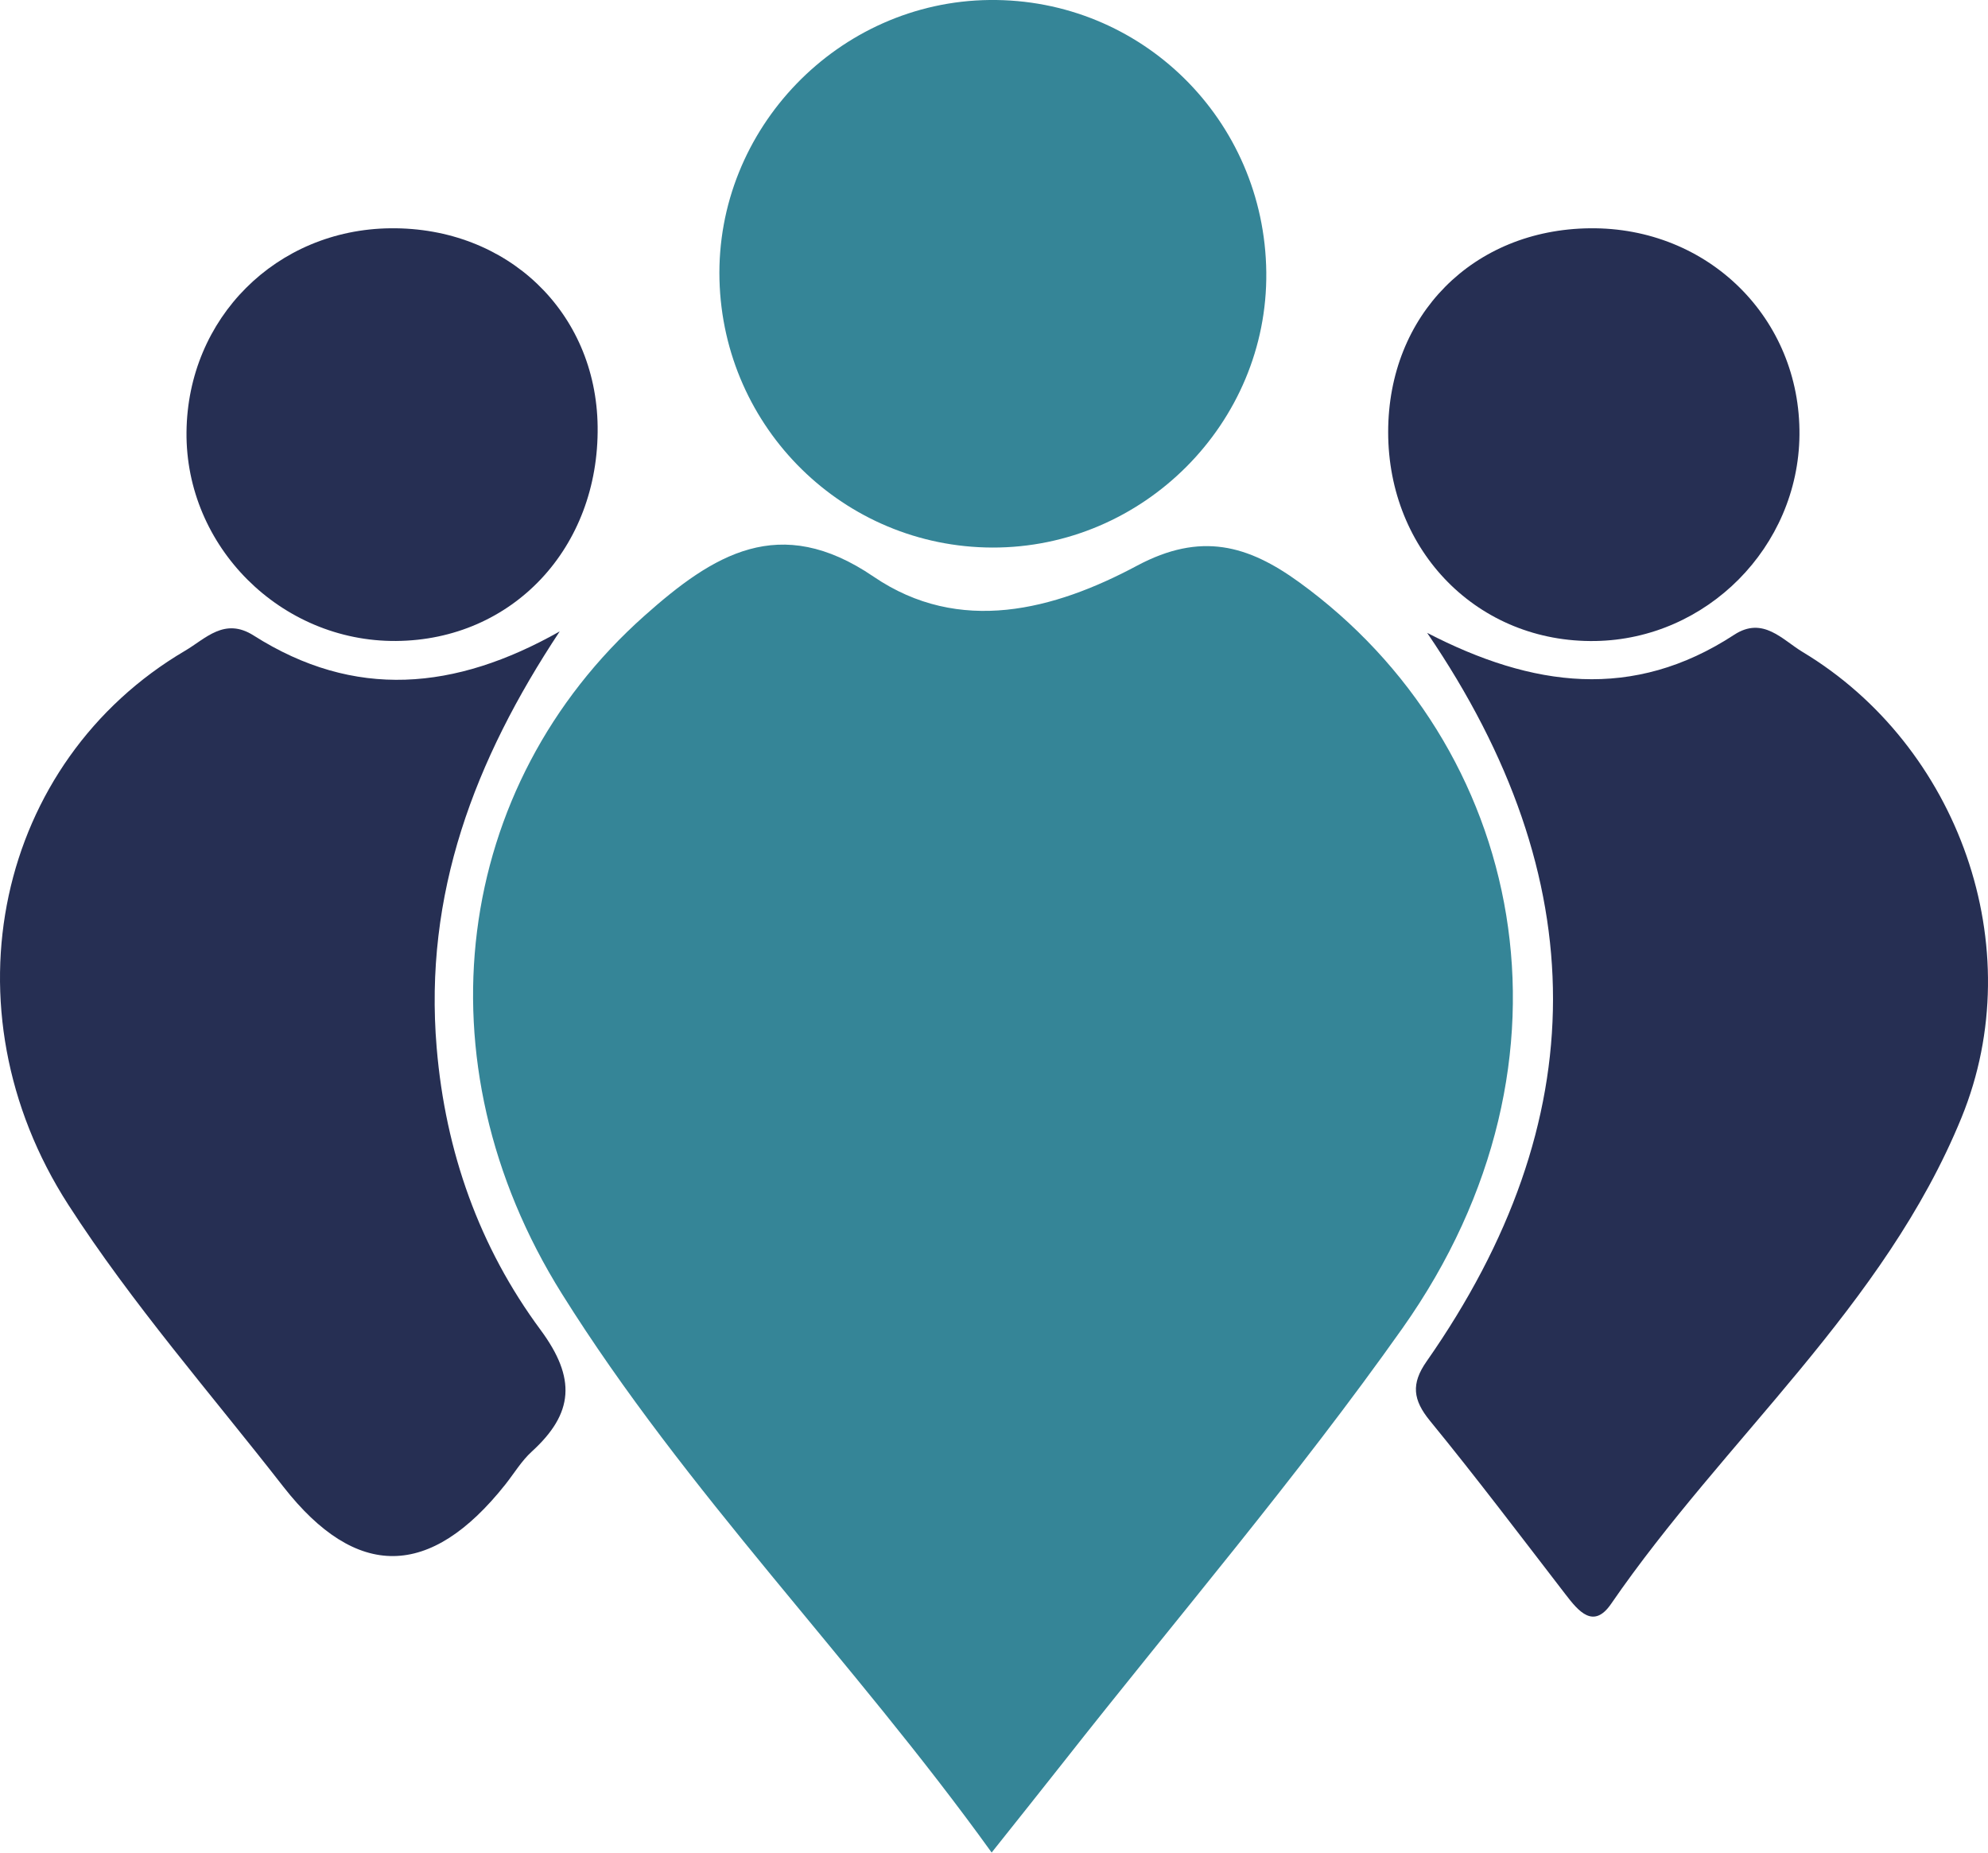
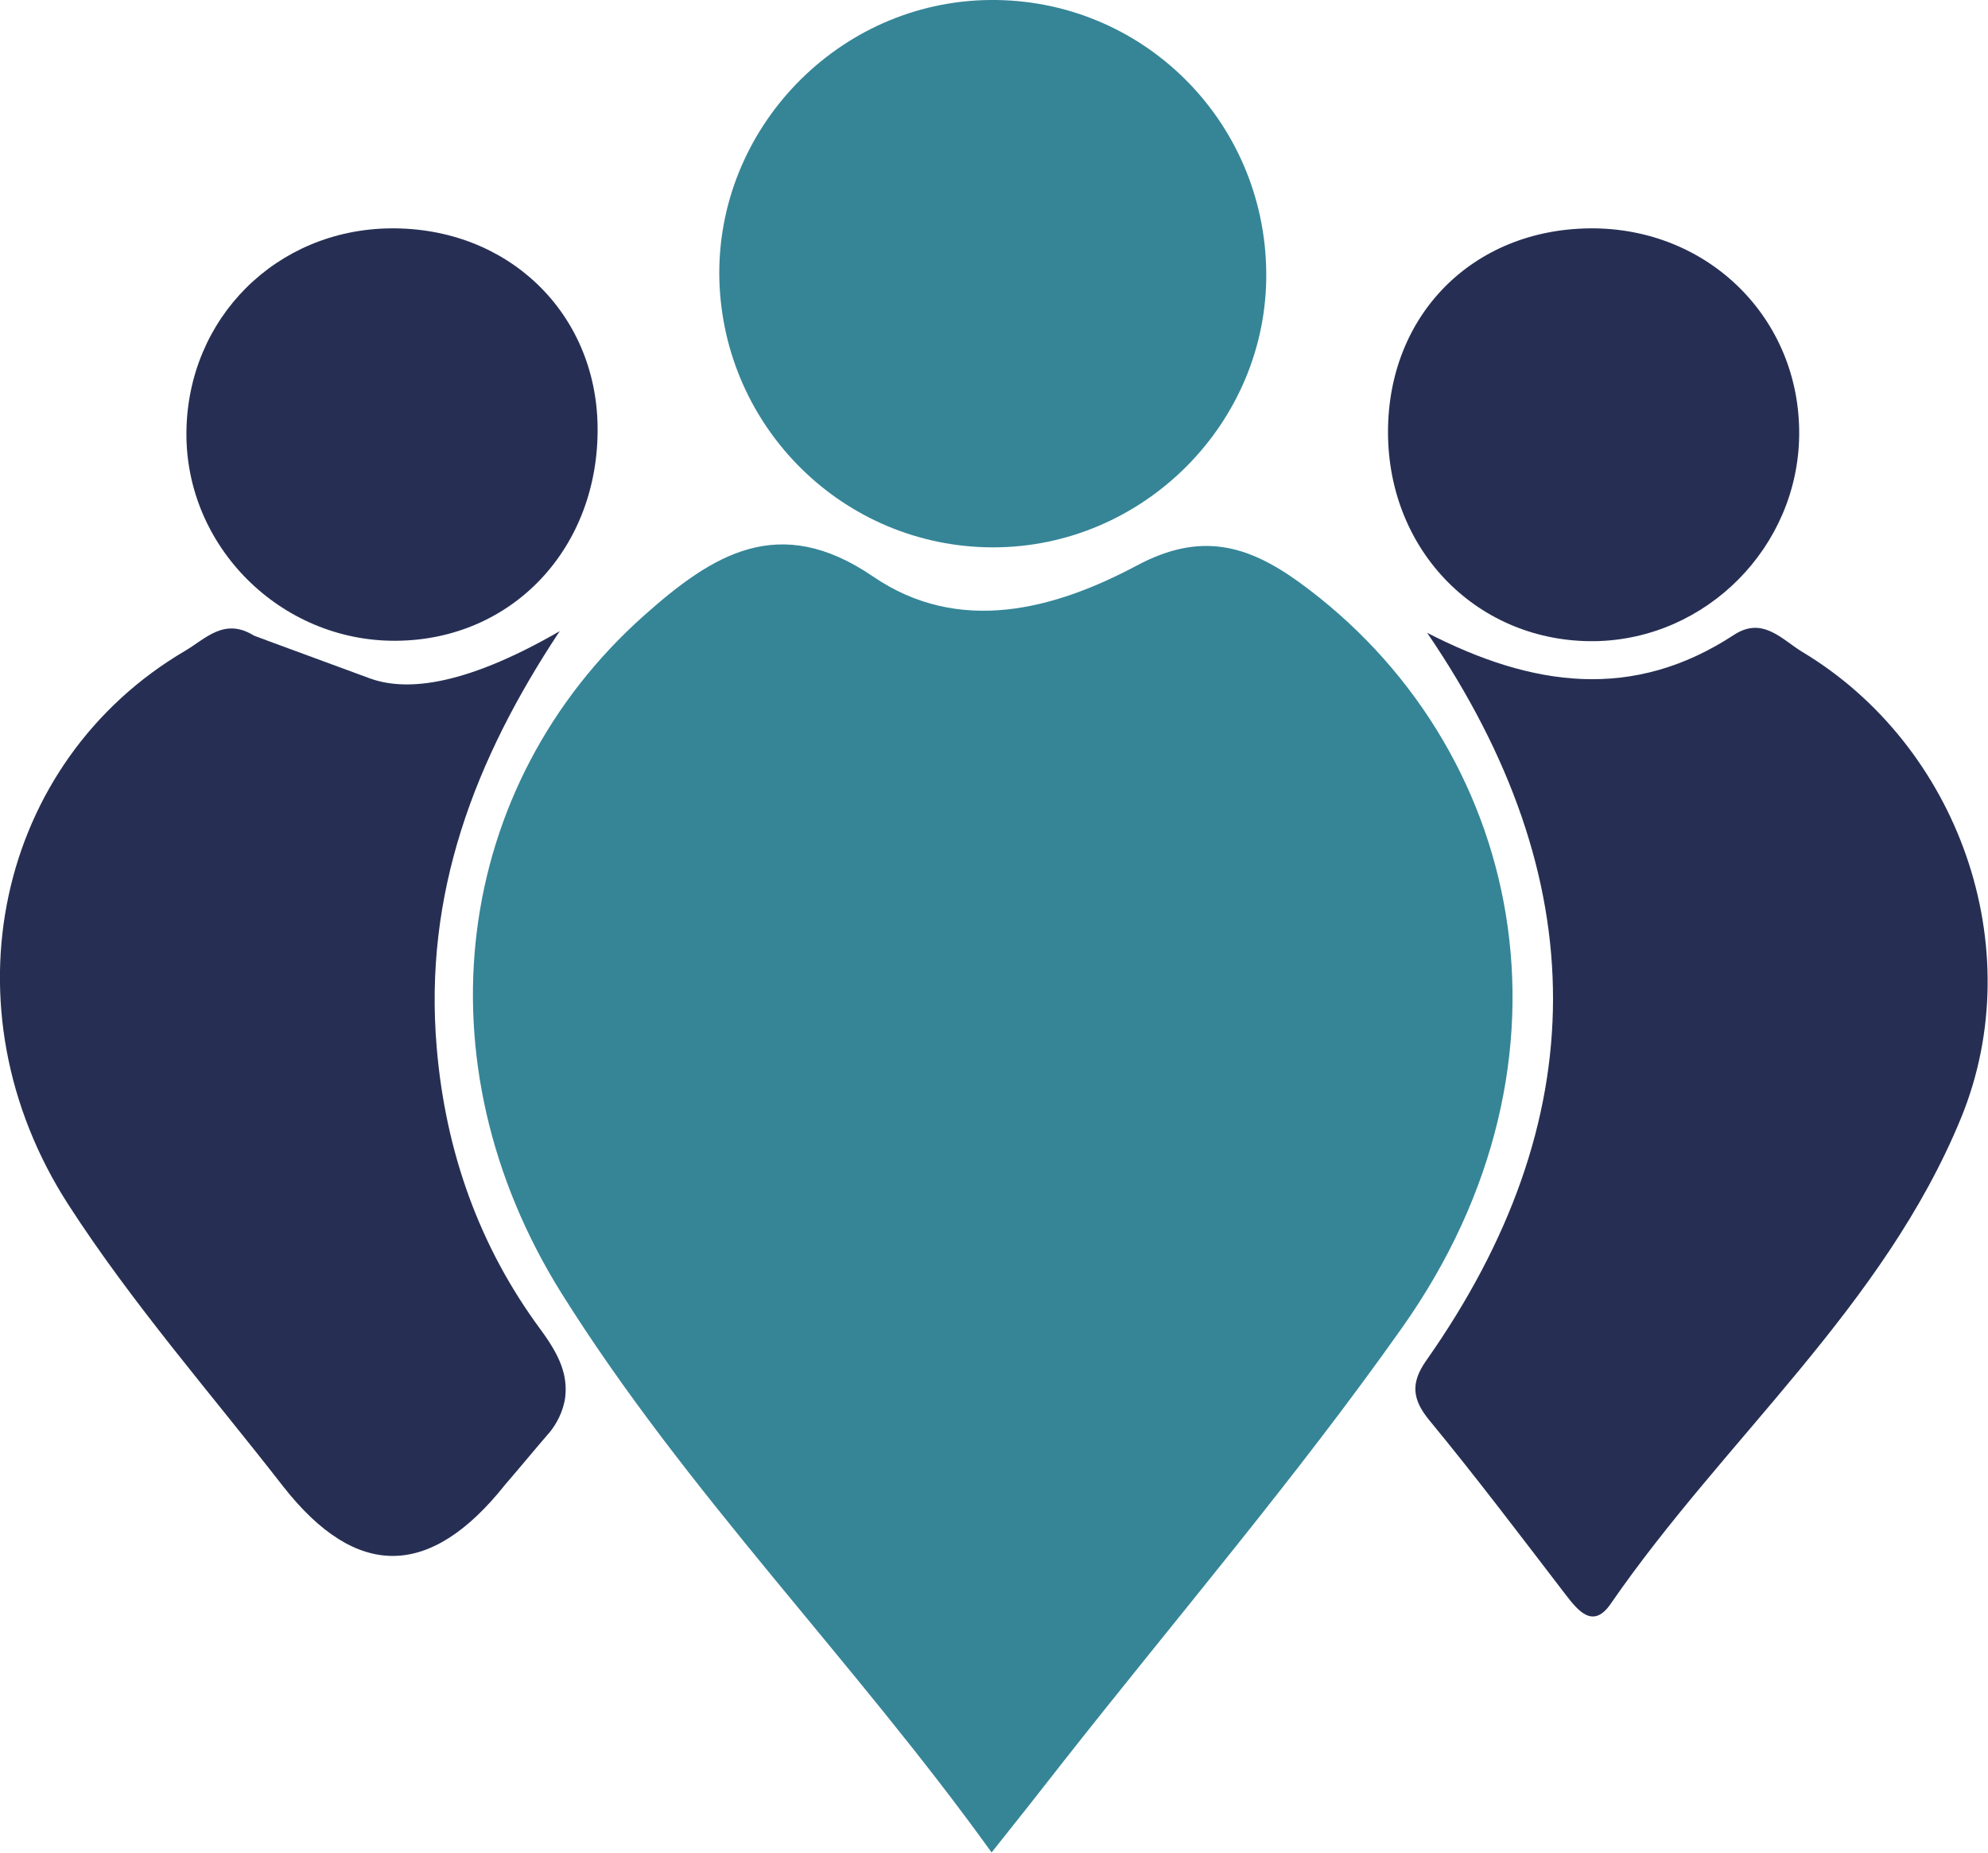
- <svg xmlns="http://www.w3.org/2000/svg" id="a" viewBox="0 0 498 464.02">
-   <defs>
-     <style>.b{fill:#358597;}.c{fill:#262f53;}</style>
-   </defs>
-   <path class="b" d="M248.41,464.02c-34.83-48.41-76.54-90.21-107.67-139.98-36.43-58.23-27.09-127.26,20.65-169.76,17.23-15.34,33.85-25.92,57.45-9.84,21.54,14.68,45.28,8.33,65.96-2.73,16.02-8.56,27.84-5.16,40.68,4.15,56.01,40.63,73.59,119.34,25.84,186.84-26.49,37.45-56.44,72.47-84.84,108.57-5.65,7.18-11.36,14.31-18.07,22.75Z" />
-   <path class="c" d="M140.21,158.15c-21.39,32.32-34.07,65.77-30.82,104.3,2.2,26.07,10.68,49.92,26,70.63,9,12.16,8.34,20.92-2.18,30.51-2.58,2.35-4.43,5.48-6.63,8.25q-28.21,35.54-55.56,.6c-18.22-23.38-37.91-45.85-53.91-70.68C-14.6,252.54-.75,190.7,46.39,162.98c5.11-3,9.85-8.44,17.15-3.8,25.29,16.07,50.46,13.78,76.66-1.02Z" />
-   <path class="c" d="M357.49,158.51c26.39,13.65,51.57,17.06,76.94,.48,7.2-4.7,12.06,1.27,17.12,4.31,39.03,23.45,57.25,73.94,39.83,116.6-19.35,47.39-59.42,80.55-87.8,121.84-4.4,6.41-8.15,1.86-11.39-2.35-11.23-14.57-22.32-29.26-33.97-43.5-4.29-5.24-4.78-9.28-.86-14.88,42.2-60.34,42.22-120.8,.14-182.5Z" />
-   <path class="b" d="M317.21,68.22c.41,37.71-30.78,69.04-68.63,68.93-37.14-.11-67.4-29.82-68.35-67.09C179.29,32.27,210.03,.42,247.87,0c38.02-.42,68.92,29.98,69.34,68.21Z" />
-   <path class="c" d="M97.82,57.18c29.28-.31,51.53,20.98,51.89,49.64,.39,30.41-21.33,53.52-50.5,53.73-28.86,.21-52.77-23.62-52.49-52.32,.28-28.55,22.49-50.75,51.09-51.05Z" />
-   <path class="c" d="M347.74,108.19c.02-29.27,21.25-50.7,50.54-51.01,29.61-.32,52.78,22.54,52.49,51.79-.28,28.02-23.2,51.14-51.15,51.59-29.27,.48-51.89-22.36-51.88-52.37Z" />
+ <svg xmlns="http://www.w3.org/2000/svg" version="1.1" id="a" x="0px" y="0px" viewBox="0 0 498 464" style="enable-background:new 0 0 498 464;" xml:space="preserve">
+   <style type="text/css">
+ 	.st0{fill:#358597;}
+ 	.st1{fill:#262F53;}
+ </style>
+   <path class="st0" d="M248.4,464c-34.8-48.4-76.5-90.2-107.7-140c-36.4-58.2-27.1-127.3,20.6-169.8c17.2-15.3,33.8-25.9,57.4-9.8  c21.5,14.7,45.3,8.3,66-2.7c16-8.6,27.8-5.2,40.7,4.1c56,40.6,73.6,119.3,25.8,186.8c-26.5,37.5-56.4,72.5-84.8,108.6  C260.8,448.4,255.1,455.6,248.4,464L248.4,464z" />
+   <path class="st1" d="M140.2,158.1c-21.4,32.3-34.1,65.8-30.8,104.3c2.2,26.1,10.7,49.9,26,70.6c4.8,6.5,6.8,11.3,6.2,16.9  c-0.5,3.8-2.3,6.8-3.7,8.6c-3.8,4.4-7.5,8.9-11.3,13.3c-18.8,23.7-37.3,23.9-55.6,0.6c-18.2-23.4-37.9-45.9-53.9-70.7  C-14.6,252.5-0.8,190.7,46.4,163c5.1-3,9.8-8.4,17.2-3.8c0,0,0.4,0.2,29,10.7C100.8,172.9,114.9,172.7,140.2,158.1z" />
+   <path class="st1" d="M357.5,158.5c26.4,13.6,51.6,17.1,76.9,0.5c7.2-4.7,12.1,1.3,17.1,4.3c39,23.4,57.2,73.9,39.8,116.6  c-19.4,47.4-59.4,80.6-87.8,121.8c-4.4,6.4-8.1,1.9-11.4-2.4c-11.2-14.6-22.3-29.3-34-43.5c-4.3-5.2-4.8-9.3-0.9-14.9  C399.6,280.7,399.6,220.2,357.5,158.5L357.5,158.5z" />
+   <path class="st0" d="M317.2,68.2c0.4,37.7-30.8,69-68.6,68.9c-37.1-0.1-67.4-29.8-68.4-67.1C179.3,32.3,210,0.4,247.9,0  C285.9-0.4,316.8,30,317.2,68.2L317.2,68.2z" />
+   <path class="st1" d="M97.8,57.2c29.3-0.3,51.5,21,51.9,49.6c0.4,30.4-21.3,53.5-50.5,53.7c-28.9,0.2-52.8-23.6-52.5-52.3  C47,79.7,69.2,57.5,97.8,57.2L97.8,57.2z" />
+   <path class="st1" d="M347.7,108.2c0-29.3,21.2-50.7,50.5-51c29.6-0.3,52.8,22.5,52.5,51.8c-0.3,28-23.2,51.1-51.1,51.6  C370.4,161,347.7,138.2,347.7,108.2z" />
</svg>
